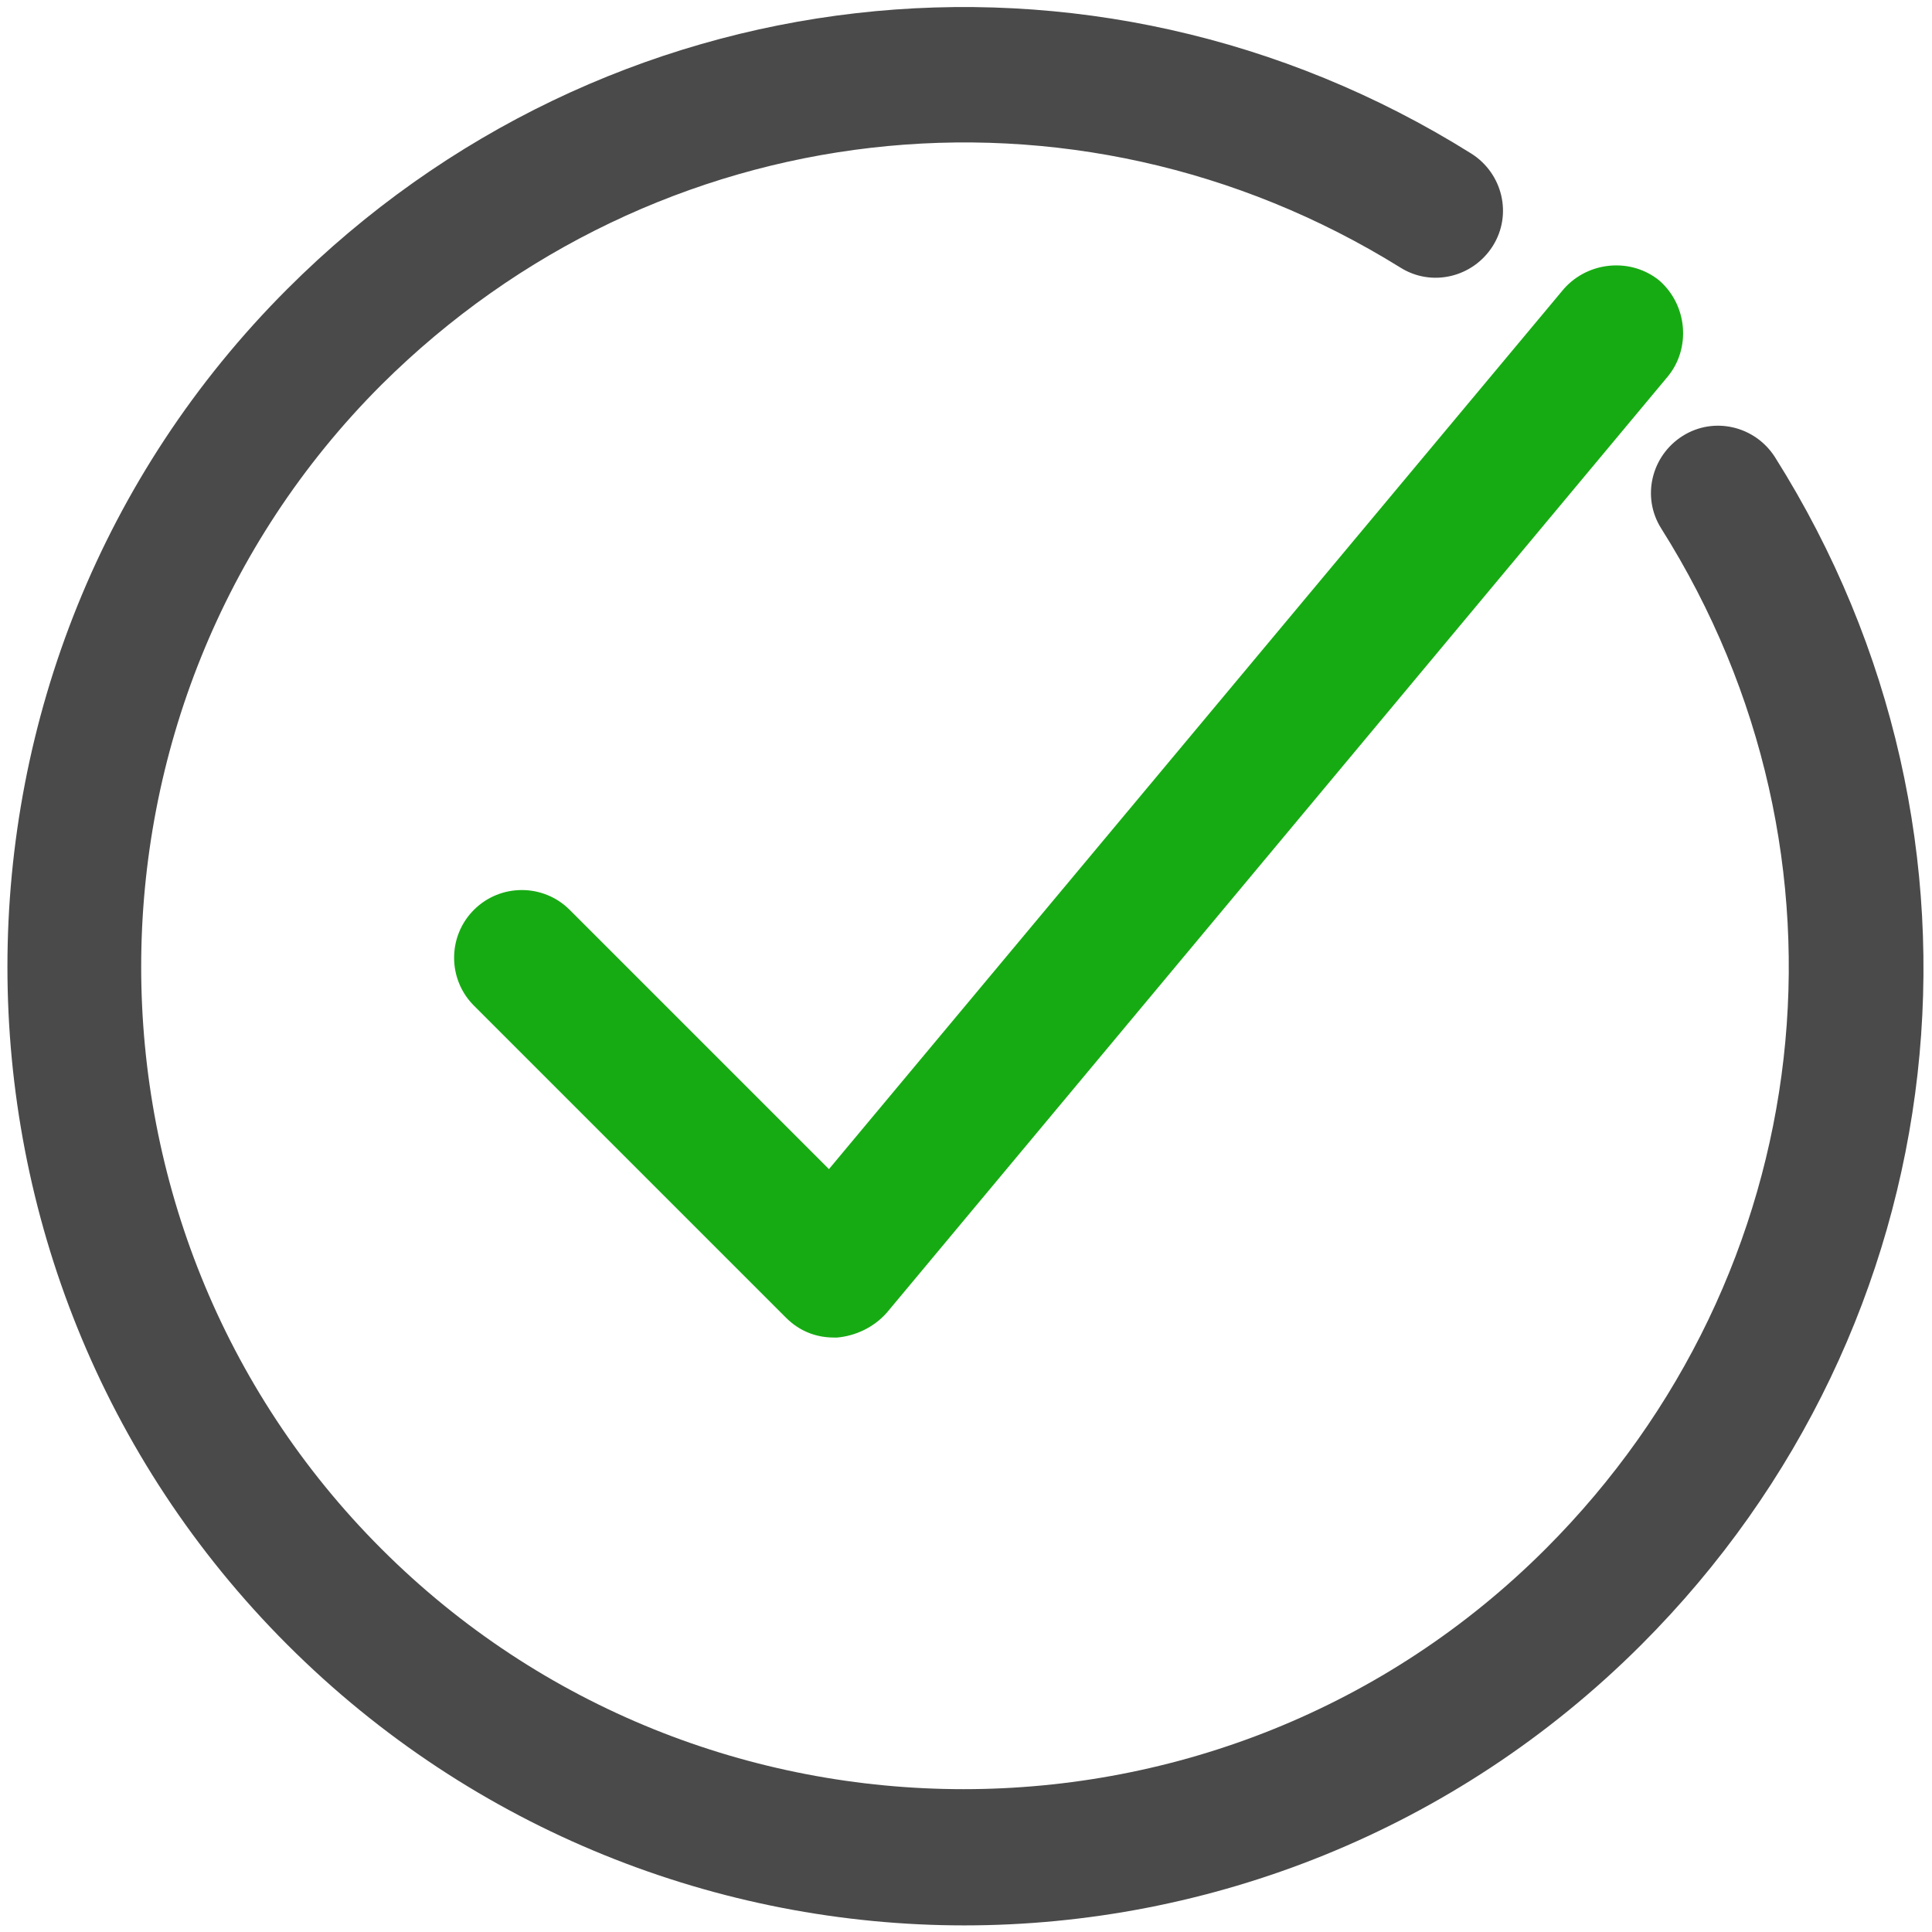
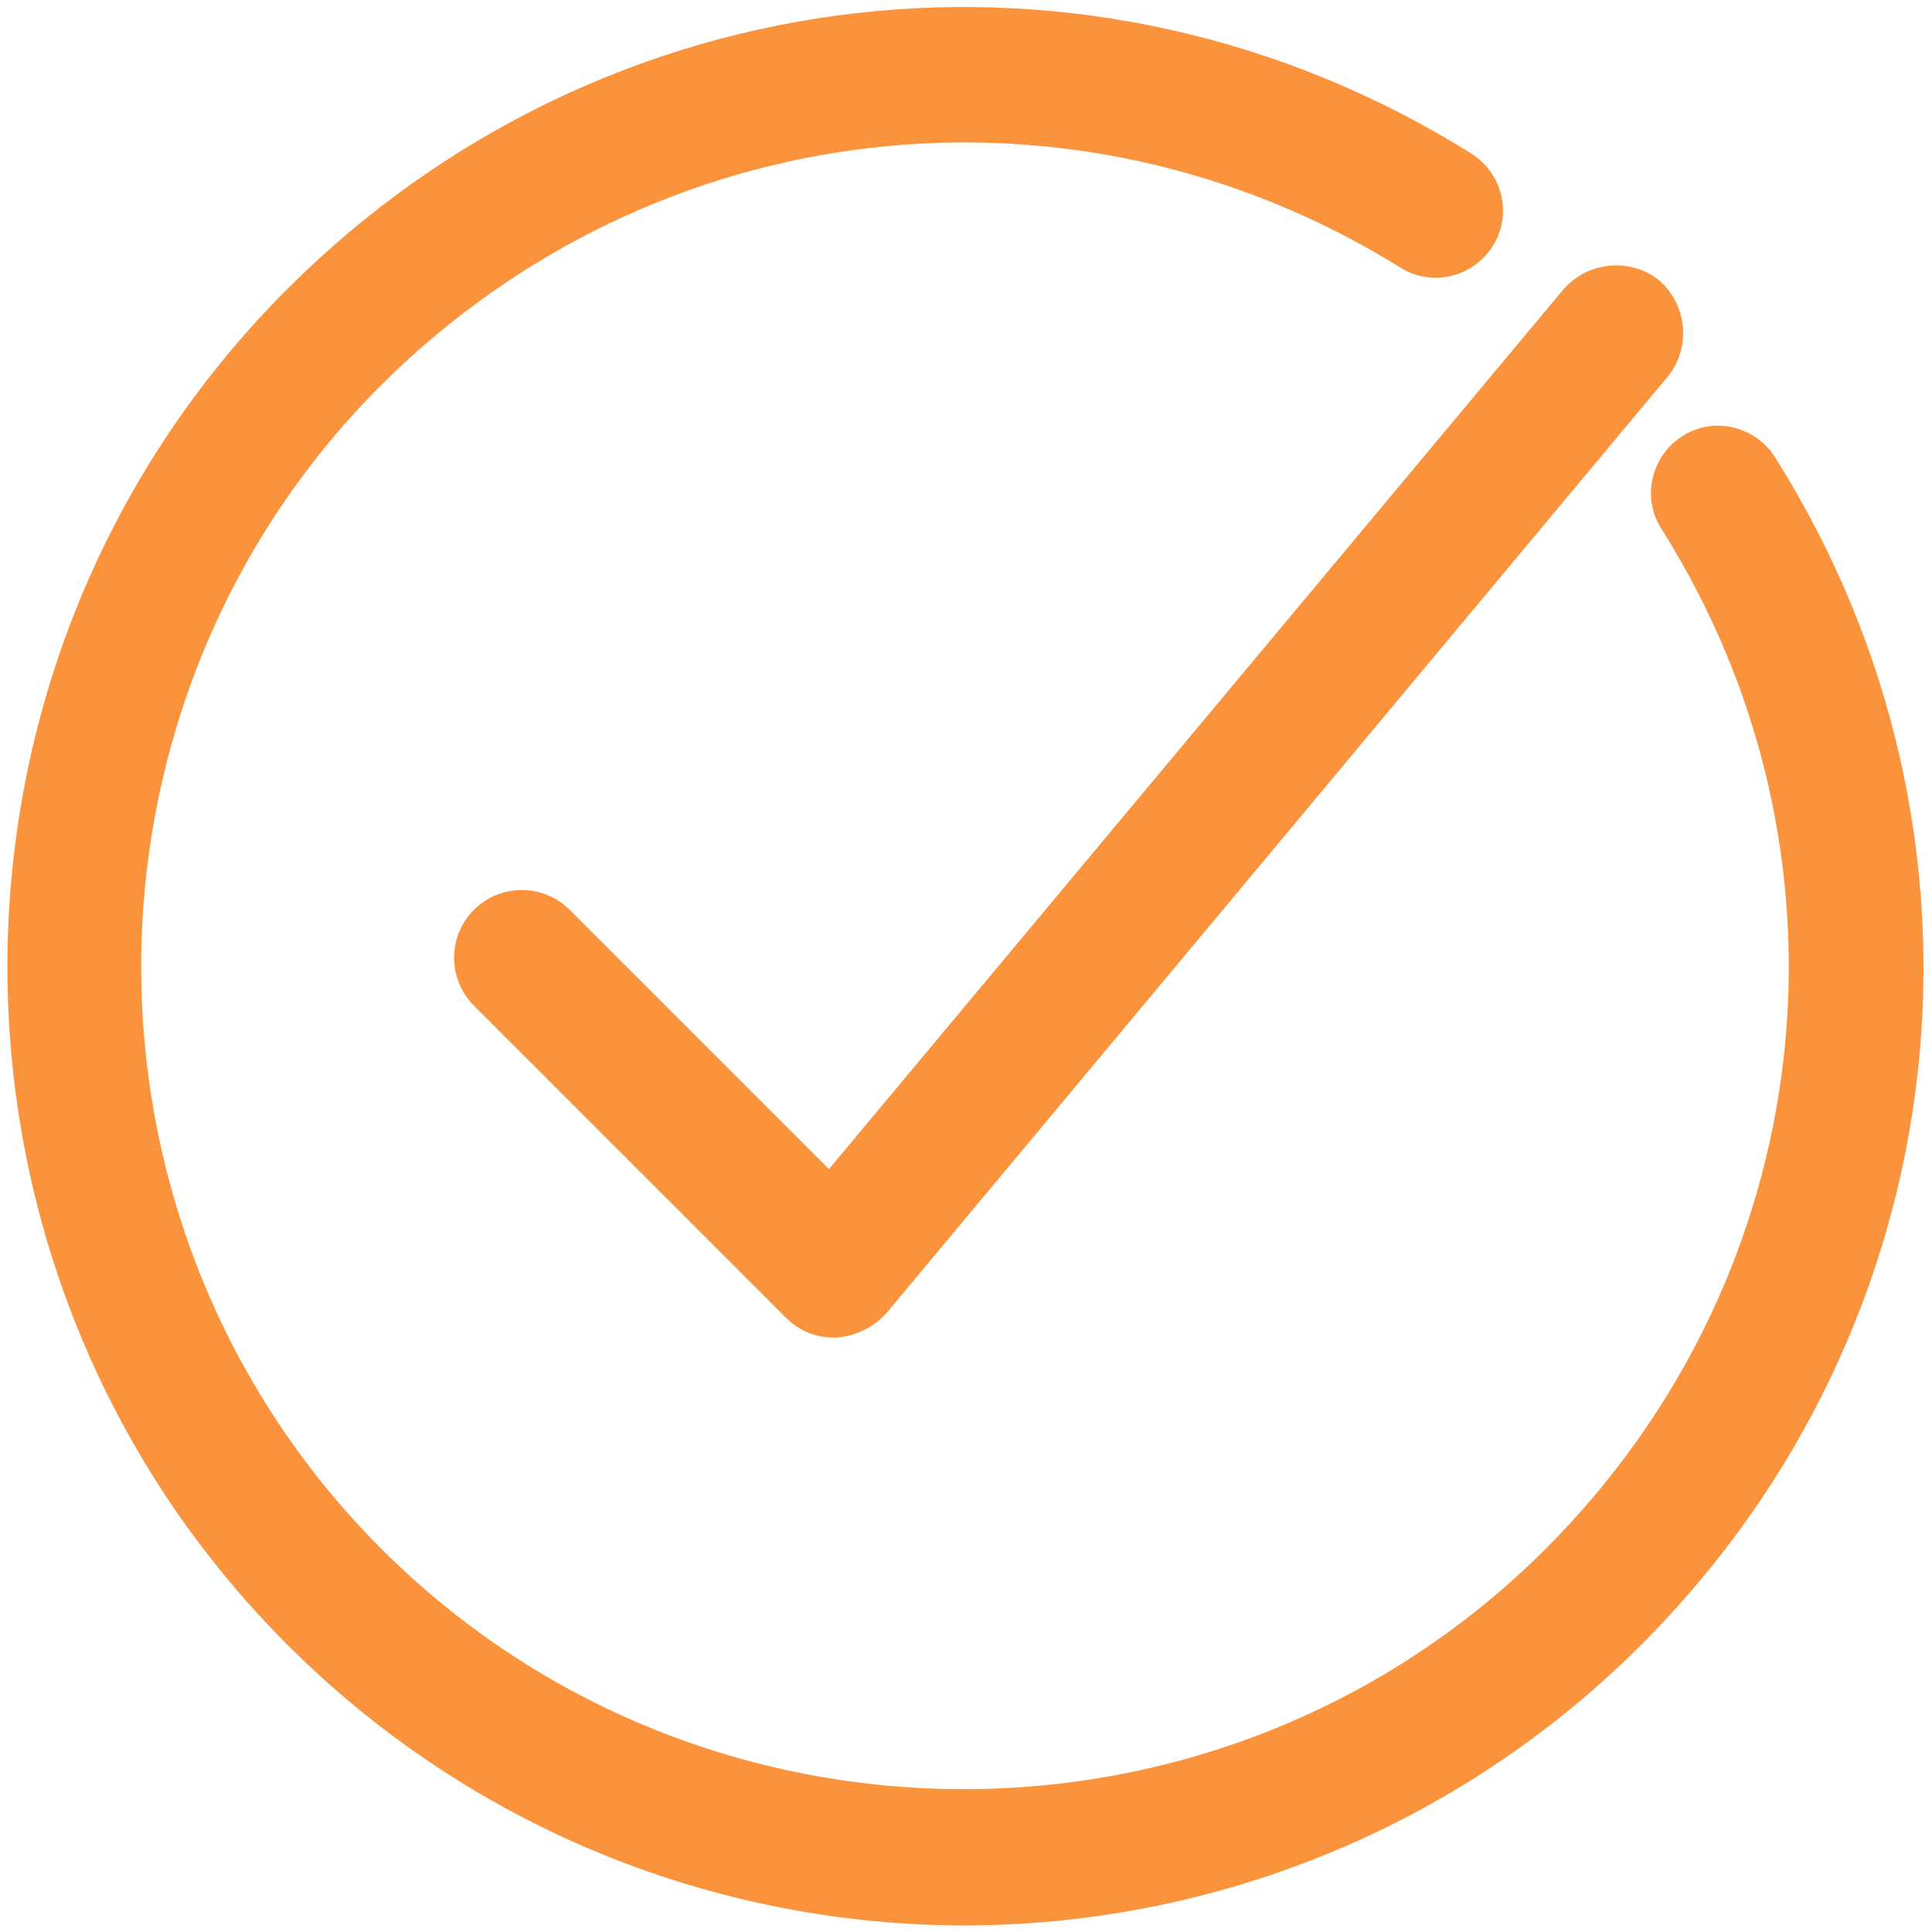
<svg xmlns="http://www.w3.org/2000/svg" width="800px" height="800px" viewBox="0 0 117 117" version="1.1">
  <defs />
-   <g fill="none" fill-rule="evenodd" id="Page-1" stroke="none" stroke-width="1">
+   <g fill="#fb923c" fill-rule="evenodd" id="Page-1" stroke="none" stroke-width="1">
    <g fill-rule="nonzero" id="correct">
-       <path d="M34.5,55.1 C32.9,53.5 30.3,53.5 28.7,55.1 C27.1,56.7 27.1,59.3 28.7,60.9 L47.6,79.8 C48.4,80.6 49.4,81 50.5,81 C50.6,81 50.6,81 50.7,81 C51.8,80.9 52.9,80.4 53.7,79.5 L101,22.8 C102.4,21.1 102.2,18.5 100.5,17 C98.8,15.6 96.2,15.8 94.7,17.5 L50.2,70.8 L34.5,55.1 Z" fill="#17AB13" id="Shape" />
-       <path d="M89.1,9.3 C66.1,-5.1 36.6,-1.7 17.4,17.5 C-5.2,40.1 -5.2,77 17.4,99.6 C28.7,110.9 43.6,116.6 58.4,116.6 C73.2,116.6 88.1,110.9 99.4,99.6 C118.7,80.3 122,50.7 107.5,27.7 C106.3,25.8 103.8,25.2 101.9,26.4 C100,27.6 99.4,30.1 100.6,32 C113.1,51.8 110.2,77.2 93.6,93.8 C74.2,113.2 42.5,113.2 23.1,93.8 C3.7,74.4 3.7,42.7 23.1,23.3 C39.7,6.8 65,3.9 84.8,16.2 C86.7,17.4 89.2,16.8 90.4,14.9 C91.6,13 91,10.5 89.1,9.3 Z" fill="#4A4A4A" id="Shape" />
+       <path d="M34.5,55.1 C32.9,53.5 30.3,53.5 28.7,55.1 C27.1,56.7 27.1,59.3 28.7,60.9 L47.6,79.8 C48.4,80.6 49.4,81 50.5,81 C50.6,81 50.6,81 50.7,81 C51.8,80.9 52.9,80.4 53.7,79.5 L101,22.8 C102.4,21.1 102.2,18.5 100.5,17 C98.8,15.6 96.2,15.8 94.7,17.5 L50.2,70.8 L34.5,55.1 Z" fill="#fb923c" id="Shape" />
+       <path d="M89.1,9.3 C66.1,-5.1 36.6,-1.7 17.4,17.5 C-5.2,40.1 -5.2,77 17.4,99.6 C28.7,110.9 43.6,116.6 58.4,116.6 C73.2,116.6 88.1,110.9 99.4,99.6 C118.7,80.3 122,50.7 107.5,27.7 C106.3,25.8 103.8,25.2 101.9,26.4 C100,27.6 99.4,30.1 100.6,32 C113.1,51.8 110.2,77.2 93.6,93.8 C74.2,113.2 42.5,113.2 23.1,93.8 C3.7,74.4 3.7,42.7 23.1,23.3 C39.7,6.8 65,3.9 84.8,16.2 C86.7,17.4 89.2,16.8 90.4,14.9 C91.6,13 91,10.5 89.1,9.3 Z" fill="#fb923c" id="Shape" />
    </g>
  </g>
</svg>
